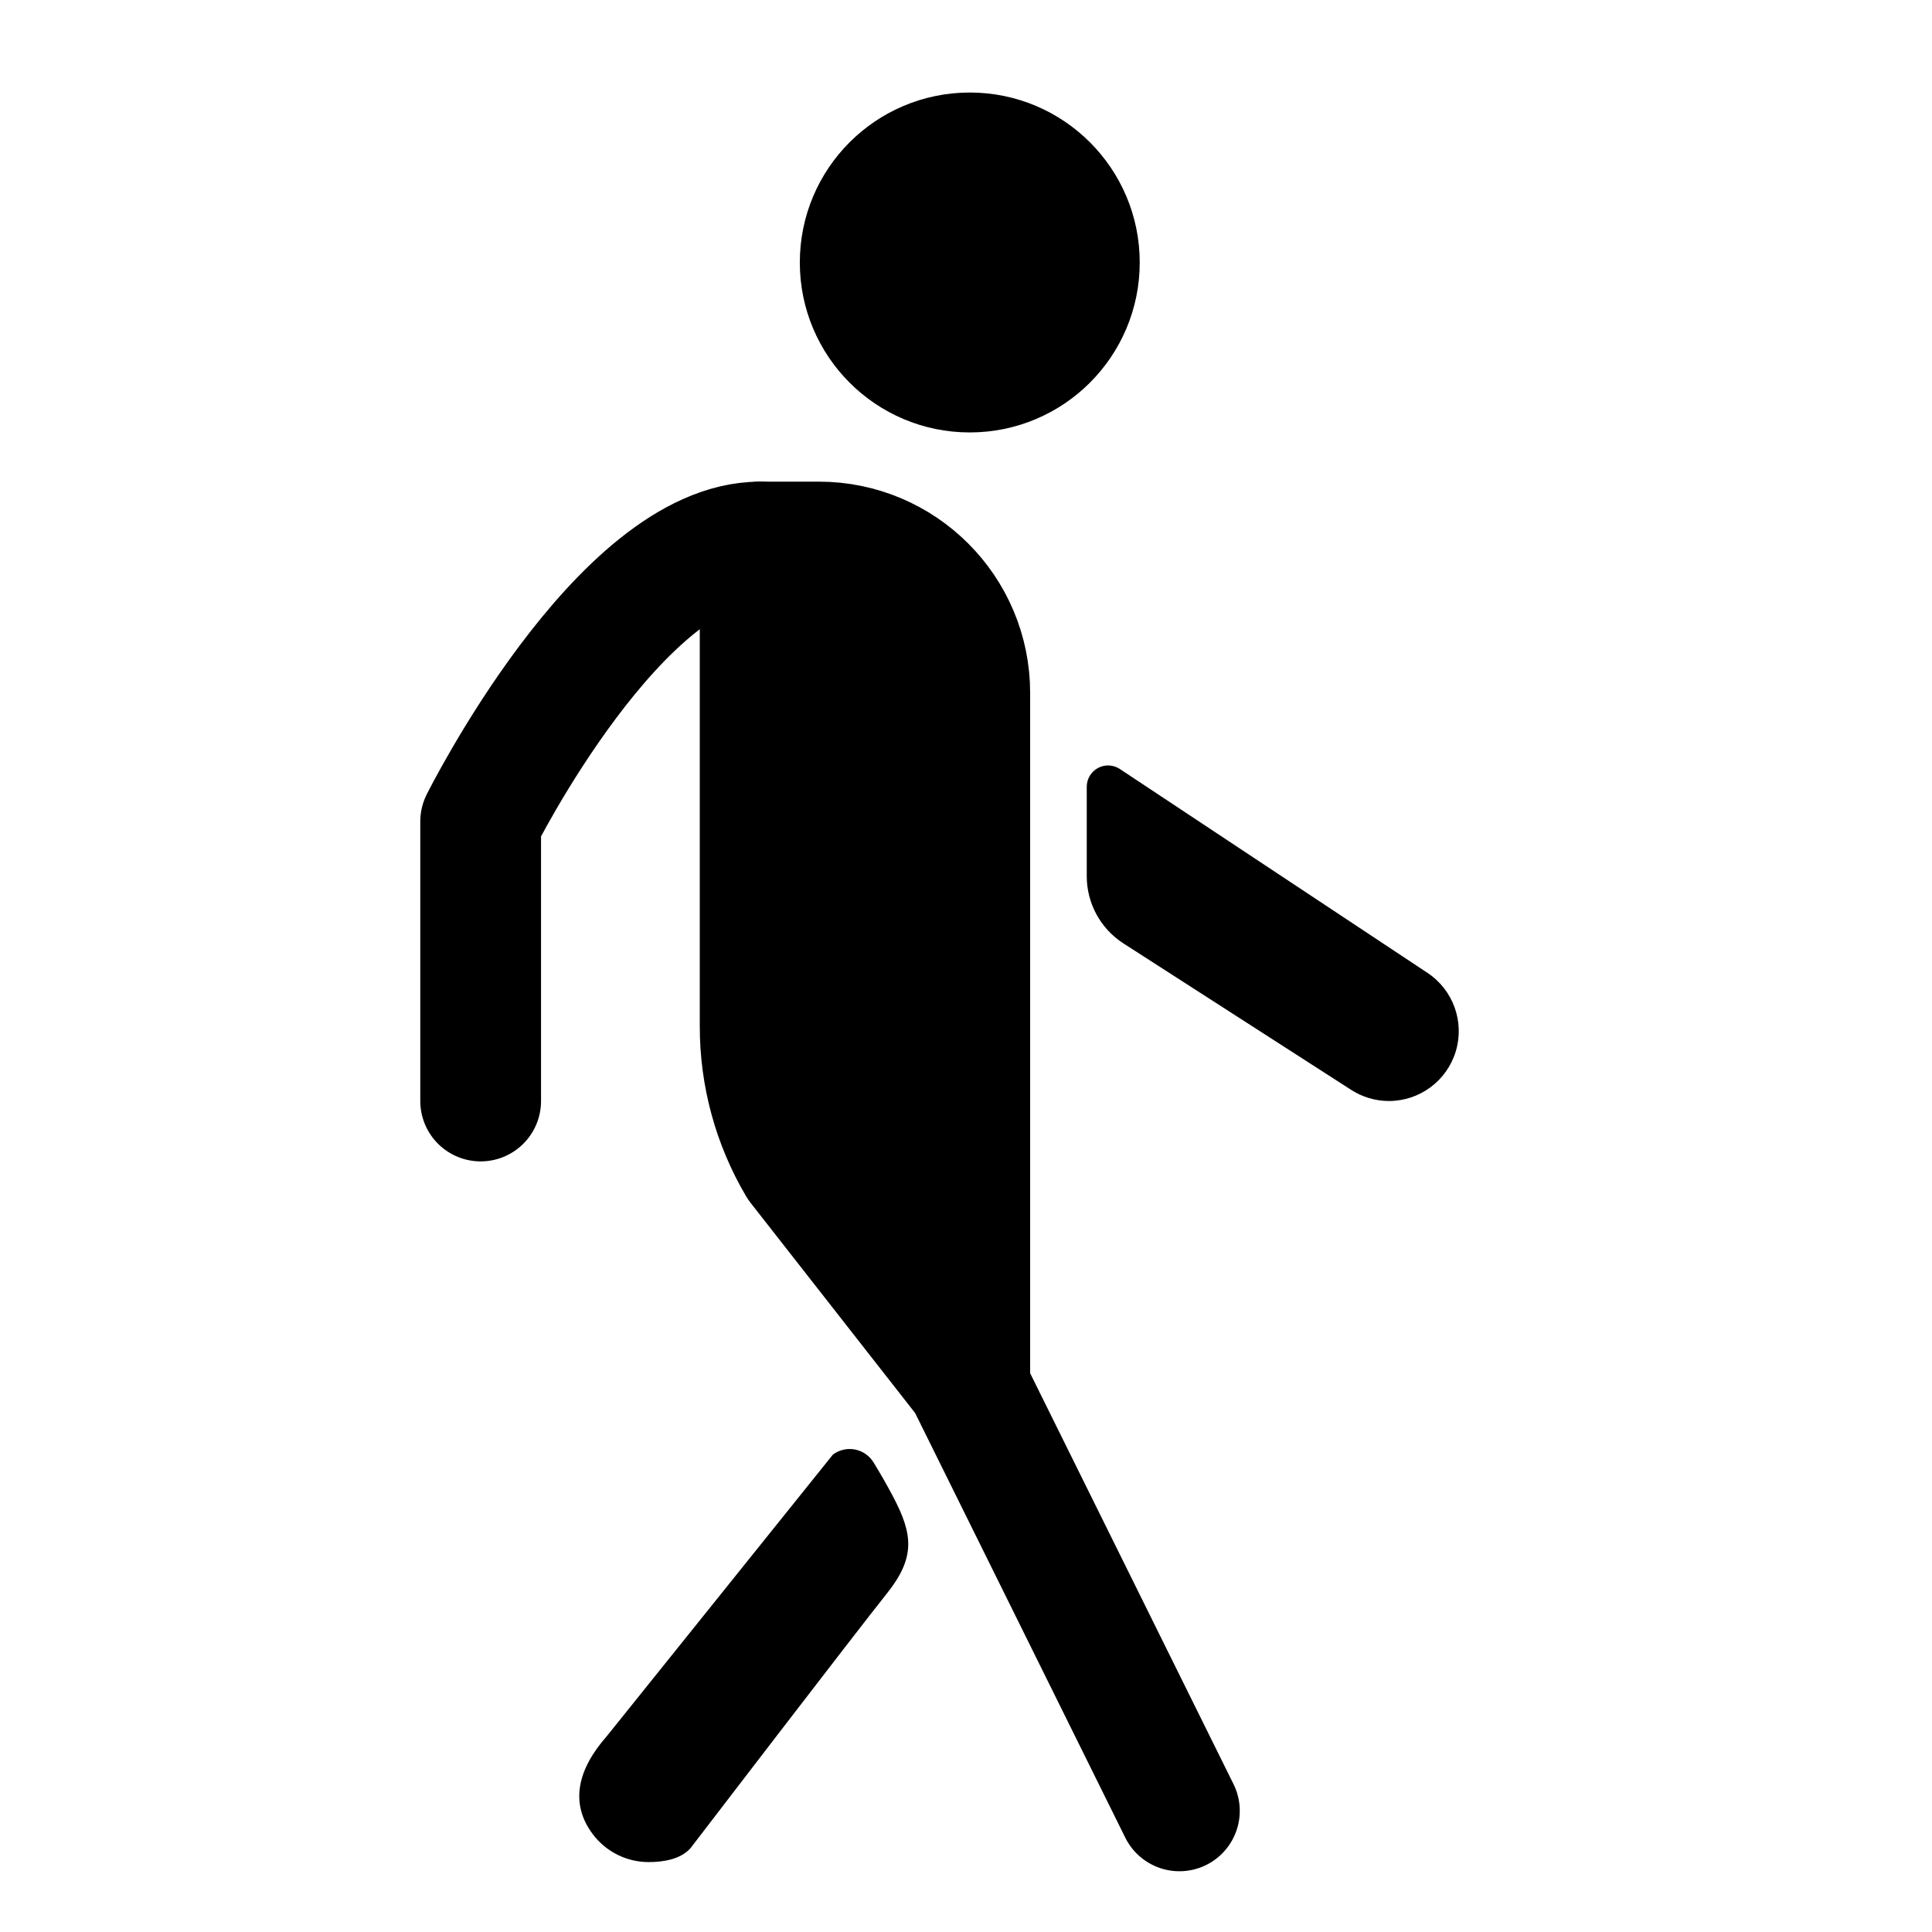
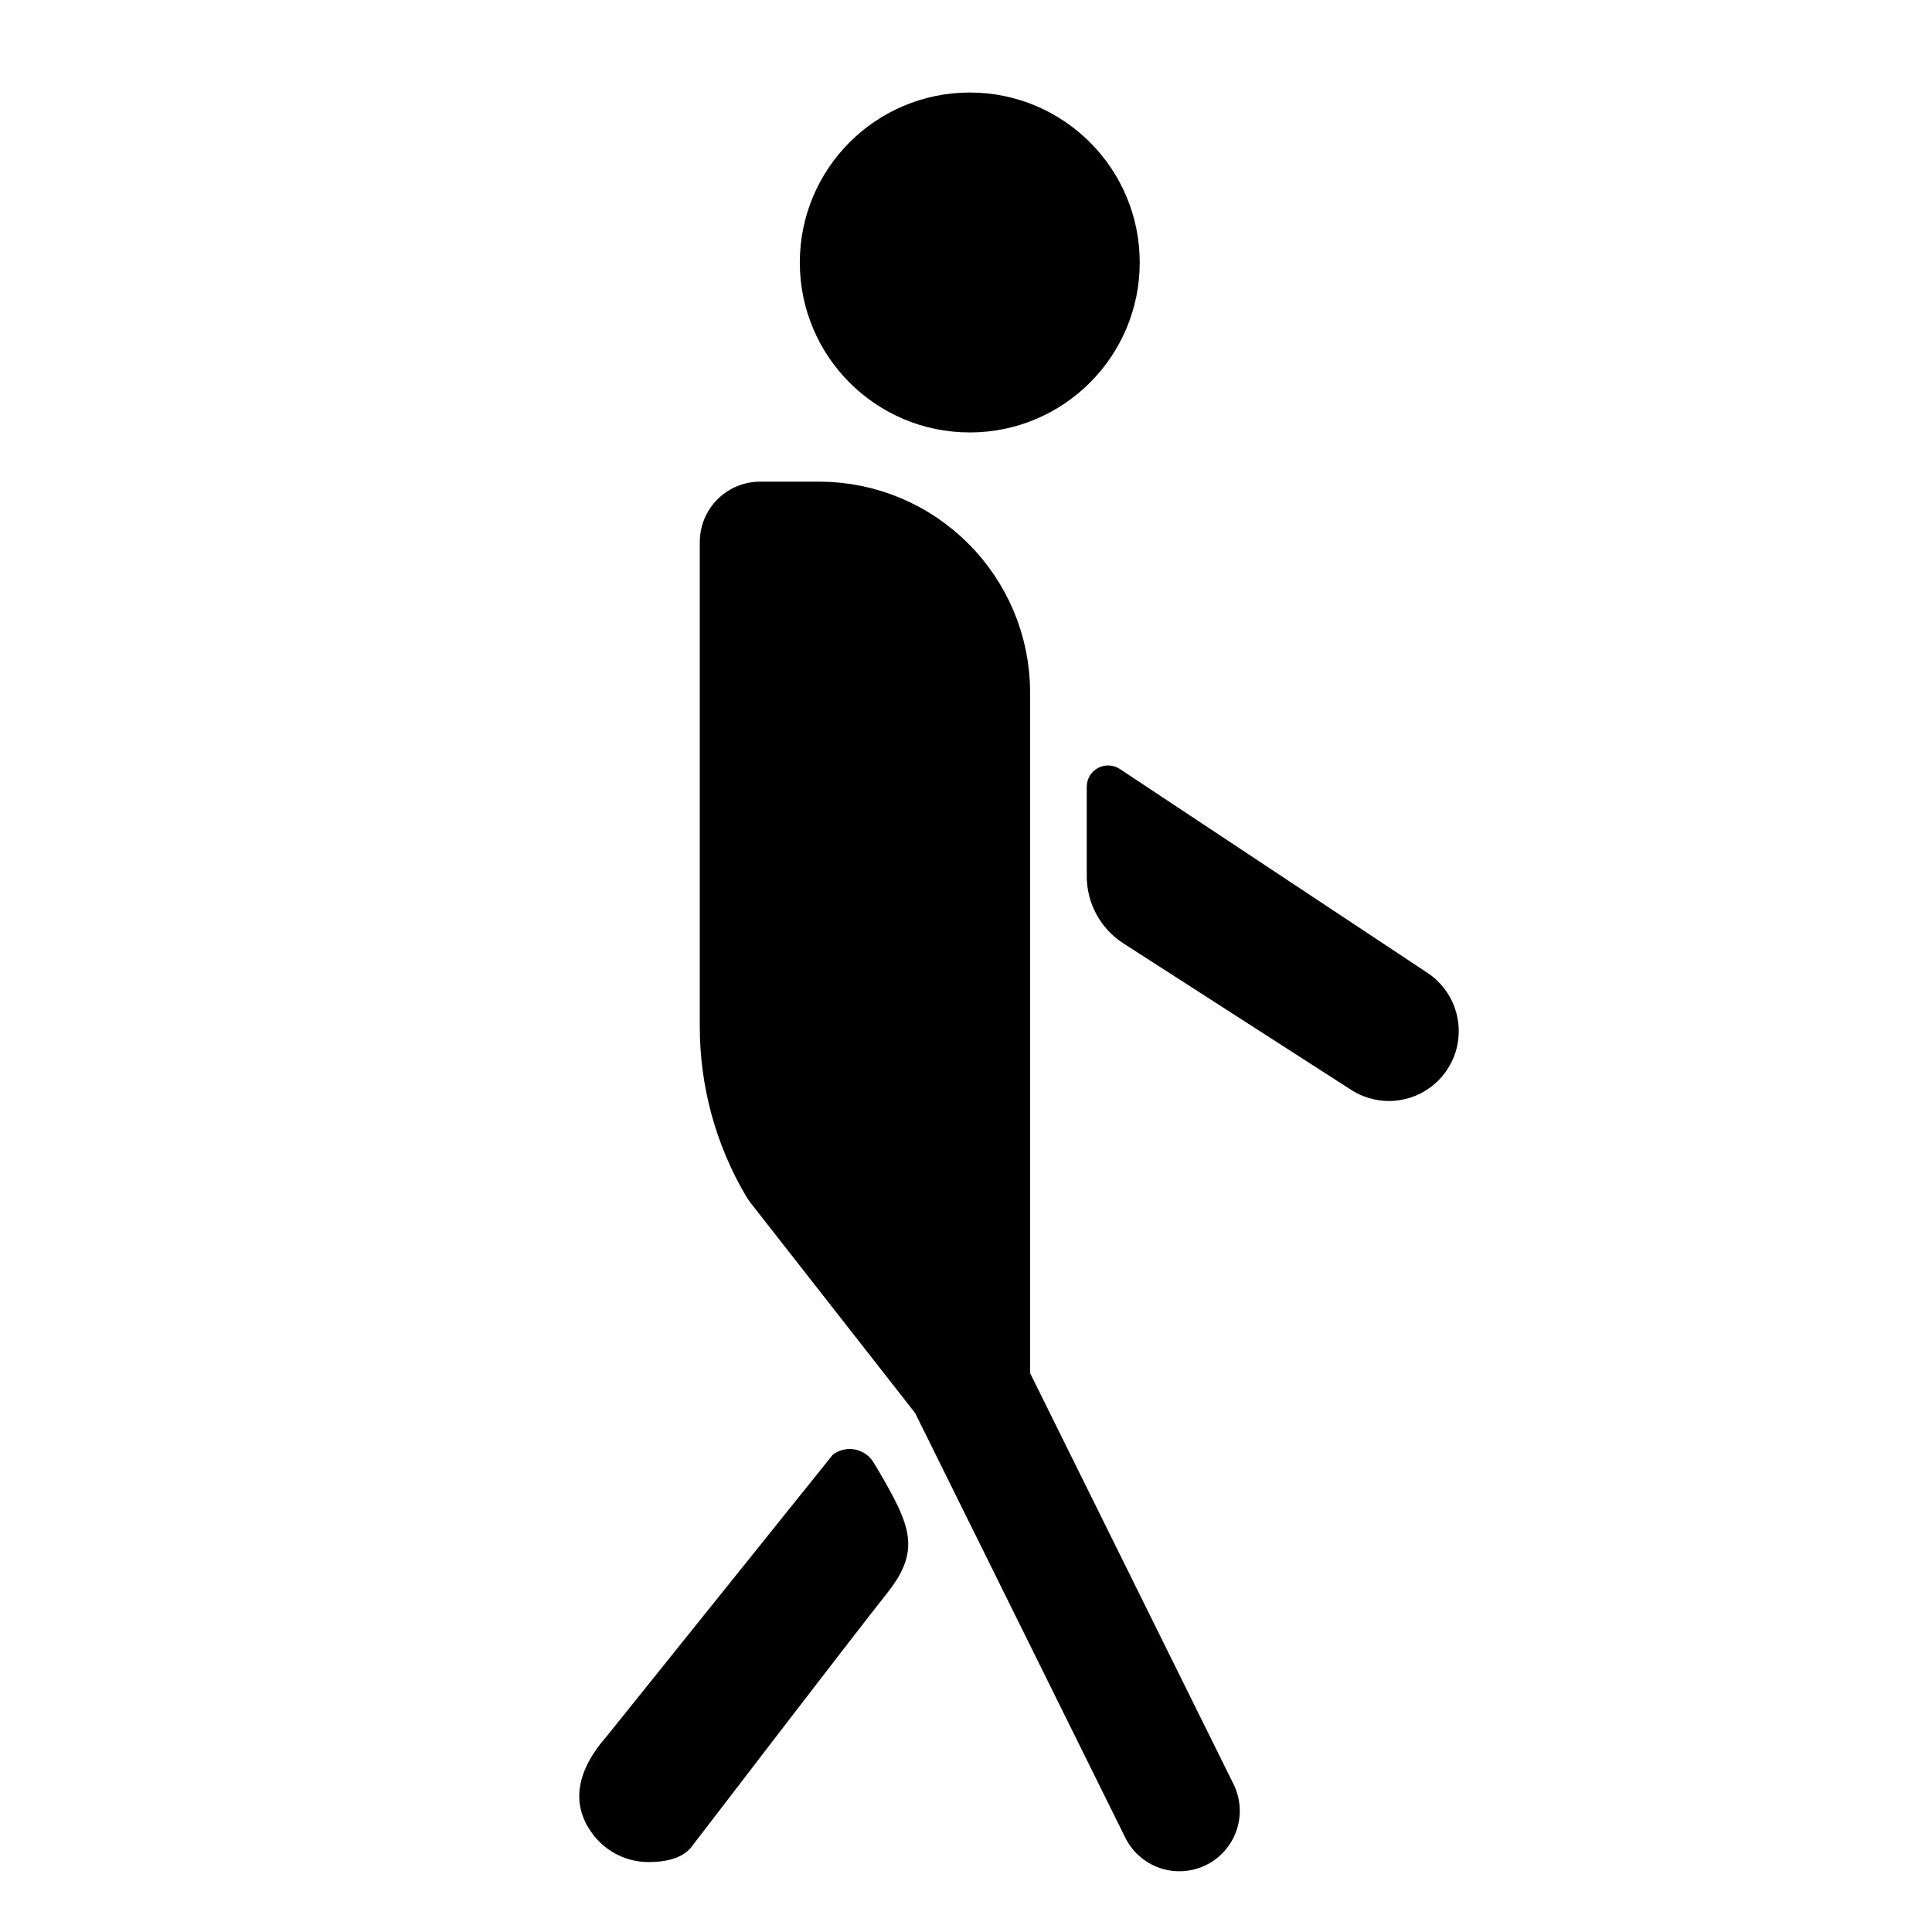
<svg xmlns="http://www.w3.org/2000/svg" aria-hidden="true" viewBox="0 0 512 512">
  <path d="M312.55,479.9l-56.42-114-44.62-57A72.37,72.37,0,0,1,201.45,272V143.64H217a40,40,0,0,1,40,40V365.85" style="stroke: #000; stroke-linecap: round; stroke-linejoin: round; stroke-width: 32px" />
-   <path d="M127.38,291.78V217.71s37-74.07,74.07-74.07" style="fill: none; stroke: #000; stroke-linecap: round; stroke-linejoin: round; stroke-width: 32px" />
+   <path d="M127.38,291.78V217.71s37-74.07,74.07-74.07" style="fill: none; stroke-linecap: round; stroke-linejoin: round; stroke-width: 32px" />
  <path d="M368.09,291.78a18.49,18.49,0,0,1-10.26-3.11L297.7,250A21.18,21.18,0,0,1,288,232.21v-23.7a5.65,5.65,0,0,1,8.69-4.77l81.65,54.11a18.52,18.52,0,0,1-10.29,33.93Z" />
  <path d="M171.91,493.47a18.5,18.5,0,0,1-14.83-7.41c-6.14-8.18-4-17.18,3.7-25.92l59.95-74.66a7.41,7.41,0,0,1,10.76,2.06c1.56,2.54,3.38,5.65,5.19,9.09,5.24,9.95,6,16.11-1.68,25.7-8,10-52,67.44-52,67.44C180.38,492.75,175.77,493.47,171.91,493.47Z" />
  <circle cx="257" cy="69.56" r="37.04" style="stroke: #000; stroke-linecap: round; stroke-linejoin: round; stroke-width: 16px" />
</svg>
